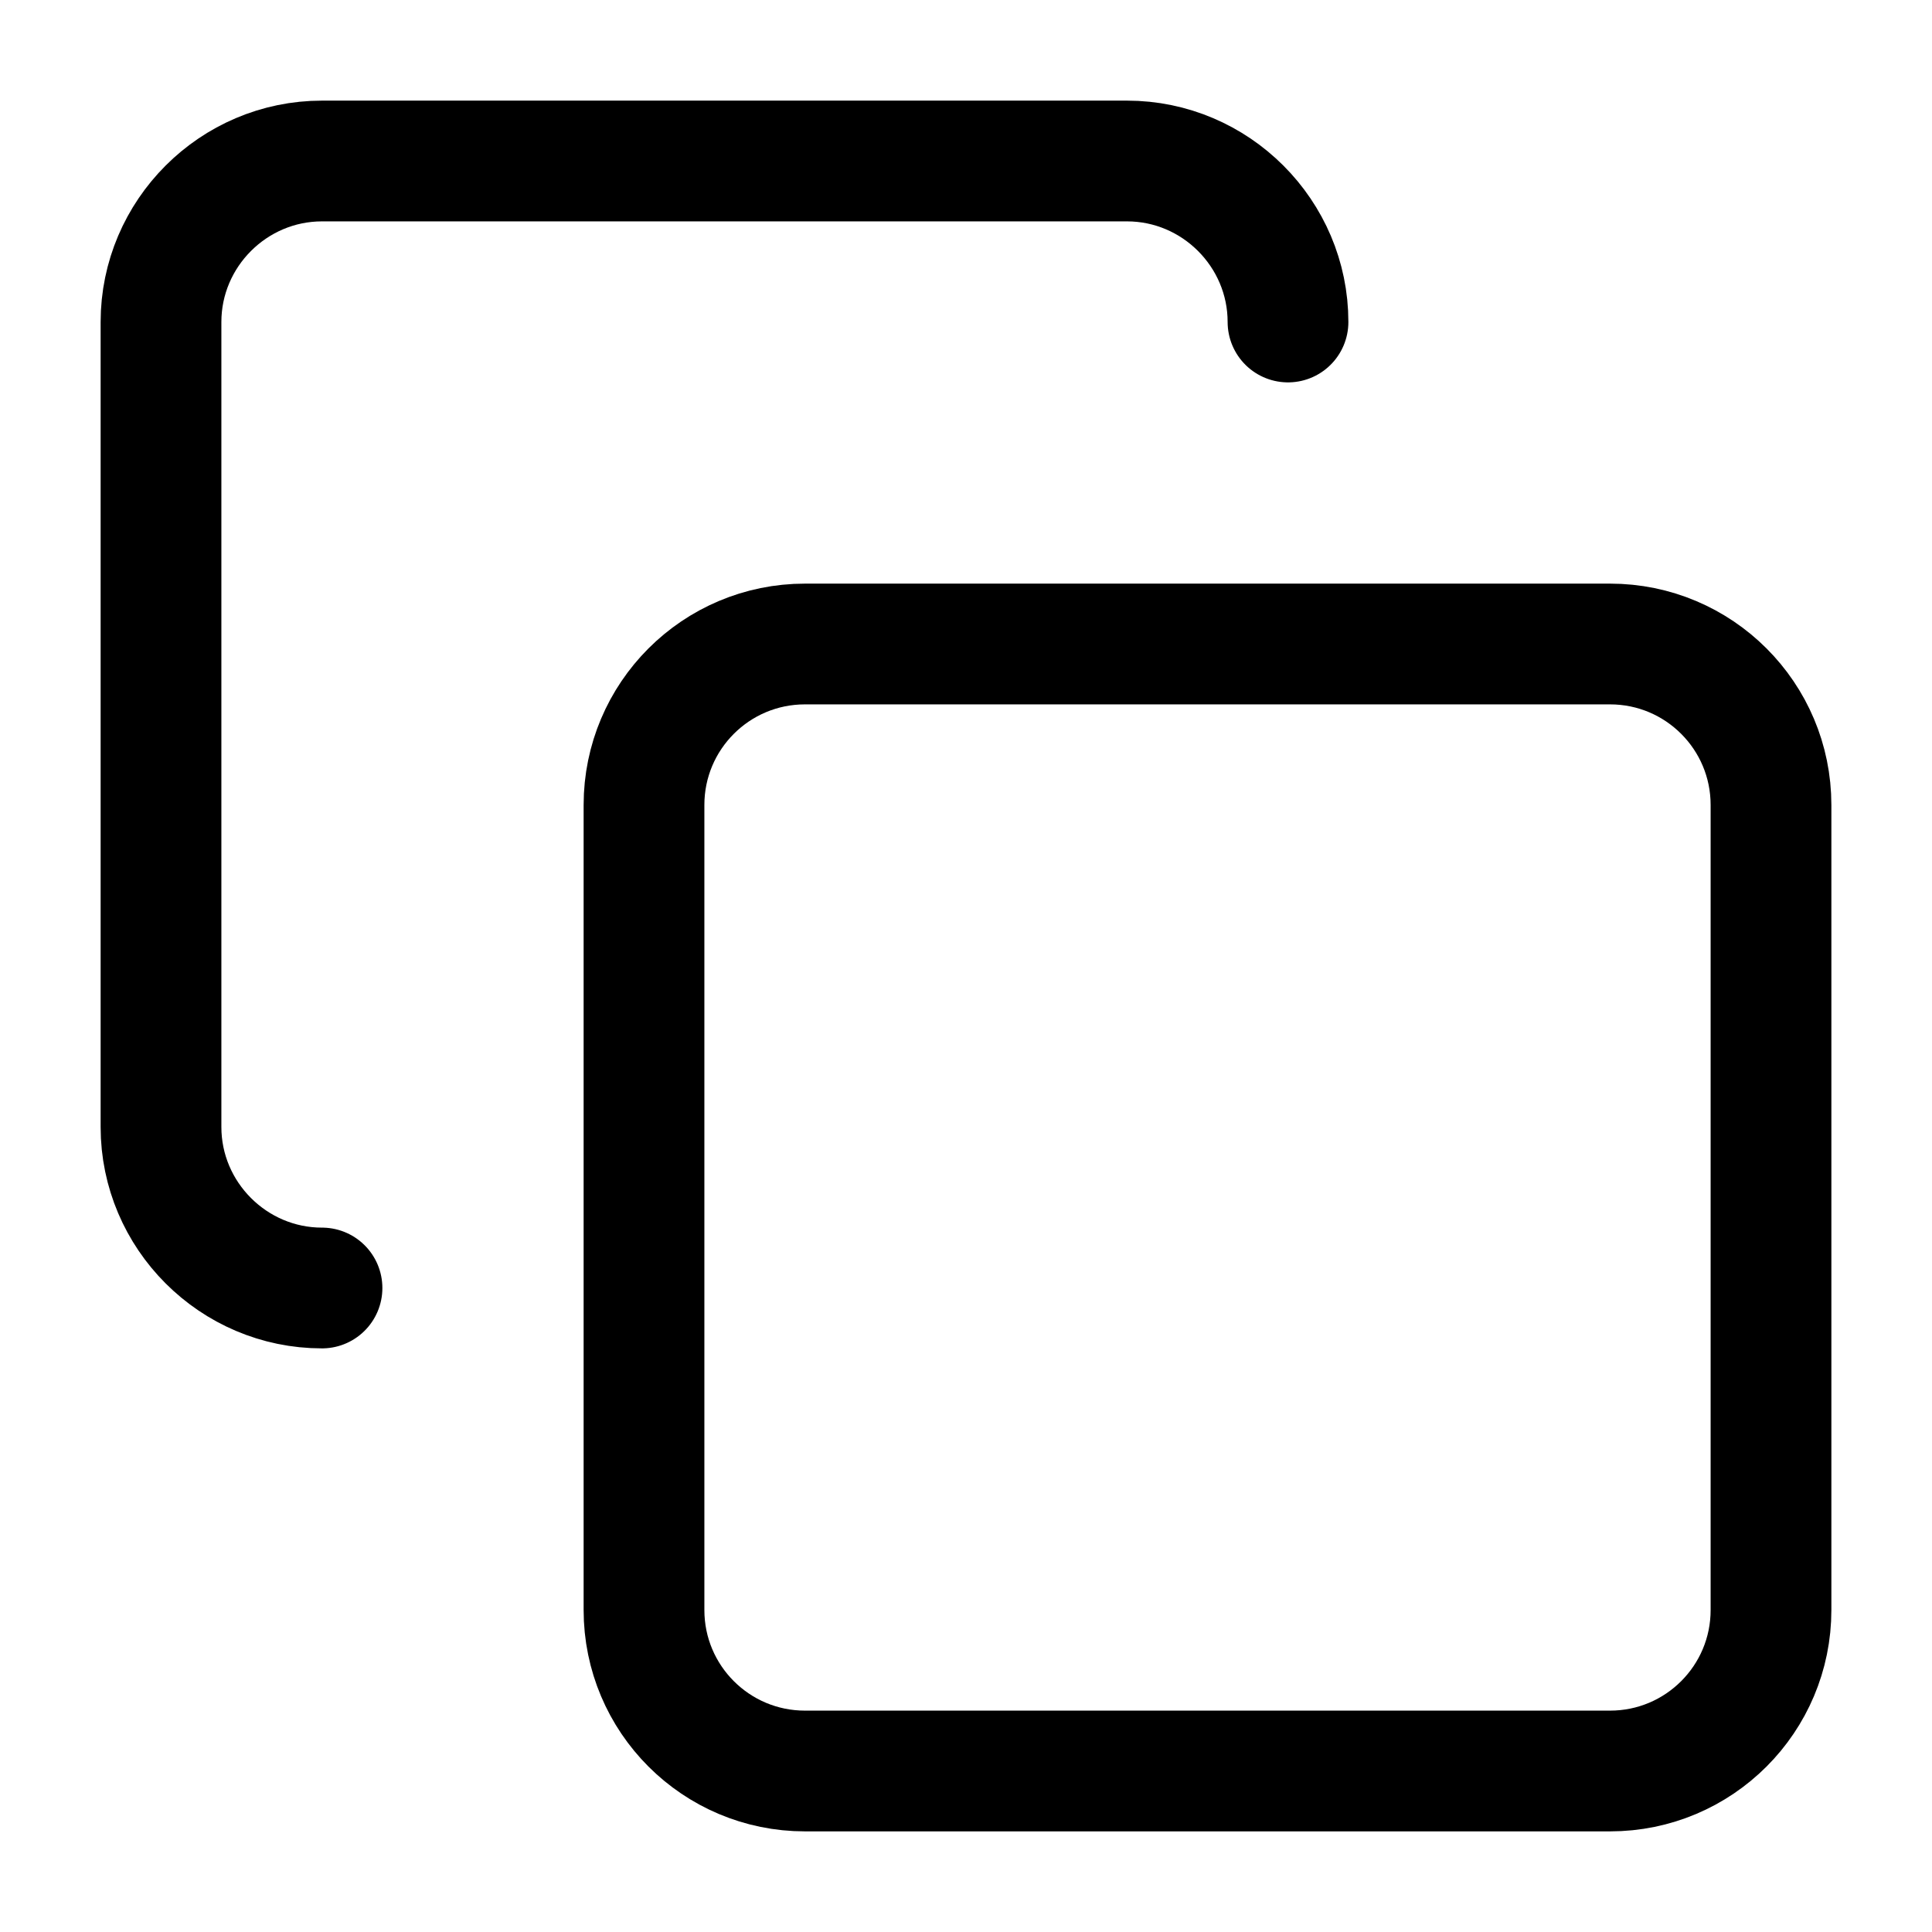
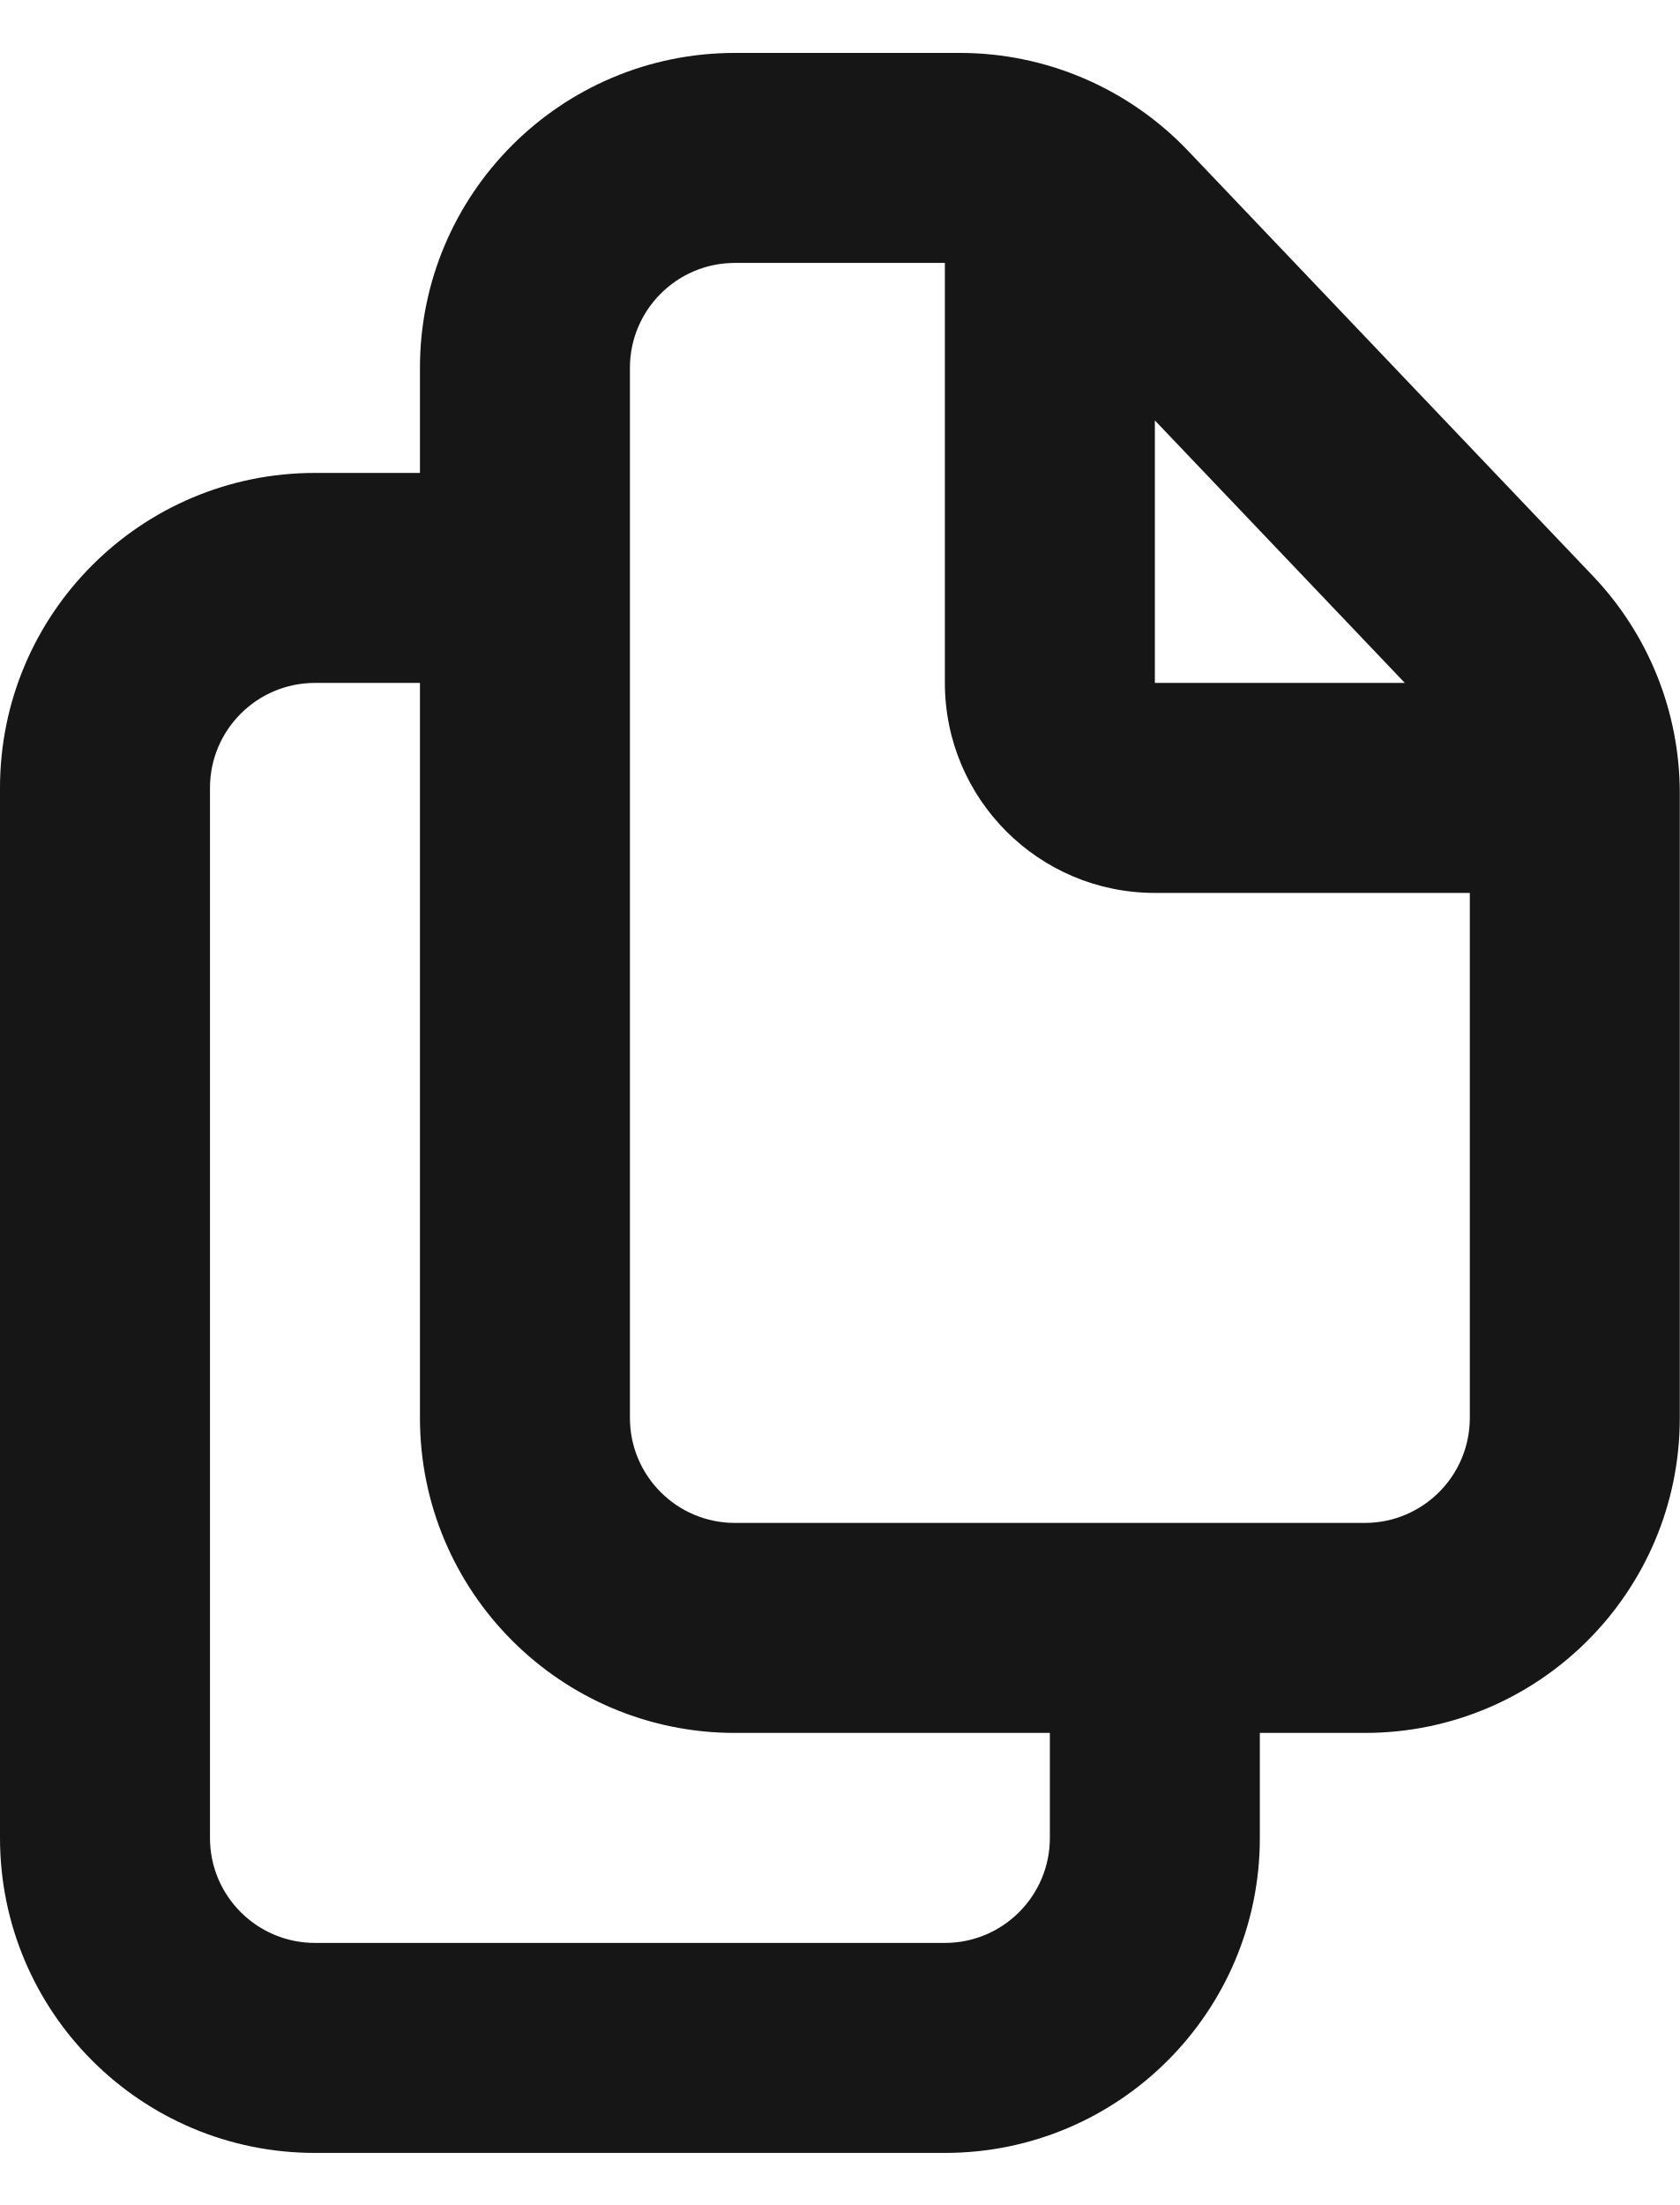
- <svg xmlns="http://www.w3.org/2000/svg" width="24" height="24" viewBox="0 0 24 24" fill="none">
-   <path d="M4 16C2.9 16 2 15.1 2 14V4C2 2.9 2.9 2 4 2H14C15.1 2 16 2.9 16 4M10 8H20C21.105 8 22 8.895 22 10V20C22 21.105 21.105 22 20 22H10C8.895 22 8 21.105 8 20V10C8 8.895 8.895 8 10 8Z" stroke="currentColor" stroke-width="1.5" stroke-linecap="round" stroke-linejoin="round" />
+ <svg xmlns="http://www.w3.org/2000/svg" width="16" height="21" viewBox="0 0 16 21" fill="none">
+   <path fill-rule="evenodd" clip-rule="evenodd" d="M7 2.504C6.448 2.504 6 2.952 6 3.504V13.504C6 14.056 6.448 14.504 7 14.504H13C13.552 14.504 14 14.056 14 13.504V8.504H11C9.895 8.504 9 7.609 9 6.504V2.504H7ZM11 4.004V6.504H13.381L11 4.004ZM4 3.504C4 1.847 5.343 0.504 7 0.504H9.143C9.964 0.504 10.749 0.841 11.315 1.435L15.172 5.485C15.704 6.043 16 6.784 16 7.554V13.504C16 15.161 14.657 16.504 13 16.504H12V17.504C12 19.161 10.657 20.504 9 20.504H3C1.343 20.504 0 19.161 0 17.504V7.504C0 5.847 1.343 4.504 3 4.504H4V3.504ZM7 16.504H10V17.504C10 18.056 9.552 18.504 9 18.504H3C2.448 18.504 2 18.056 2 17.504V7.504C2 6.952 2.448 6.504 3 6.504H4V13.504C4 15.161 5.343 16.504 7 16.504Z" fill="#161616" />
</svg>
